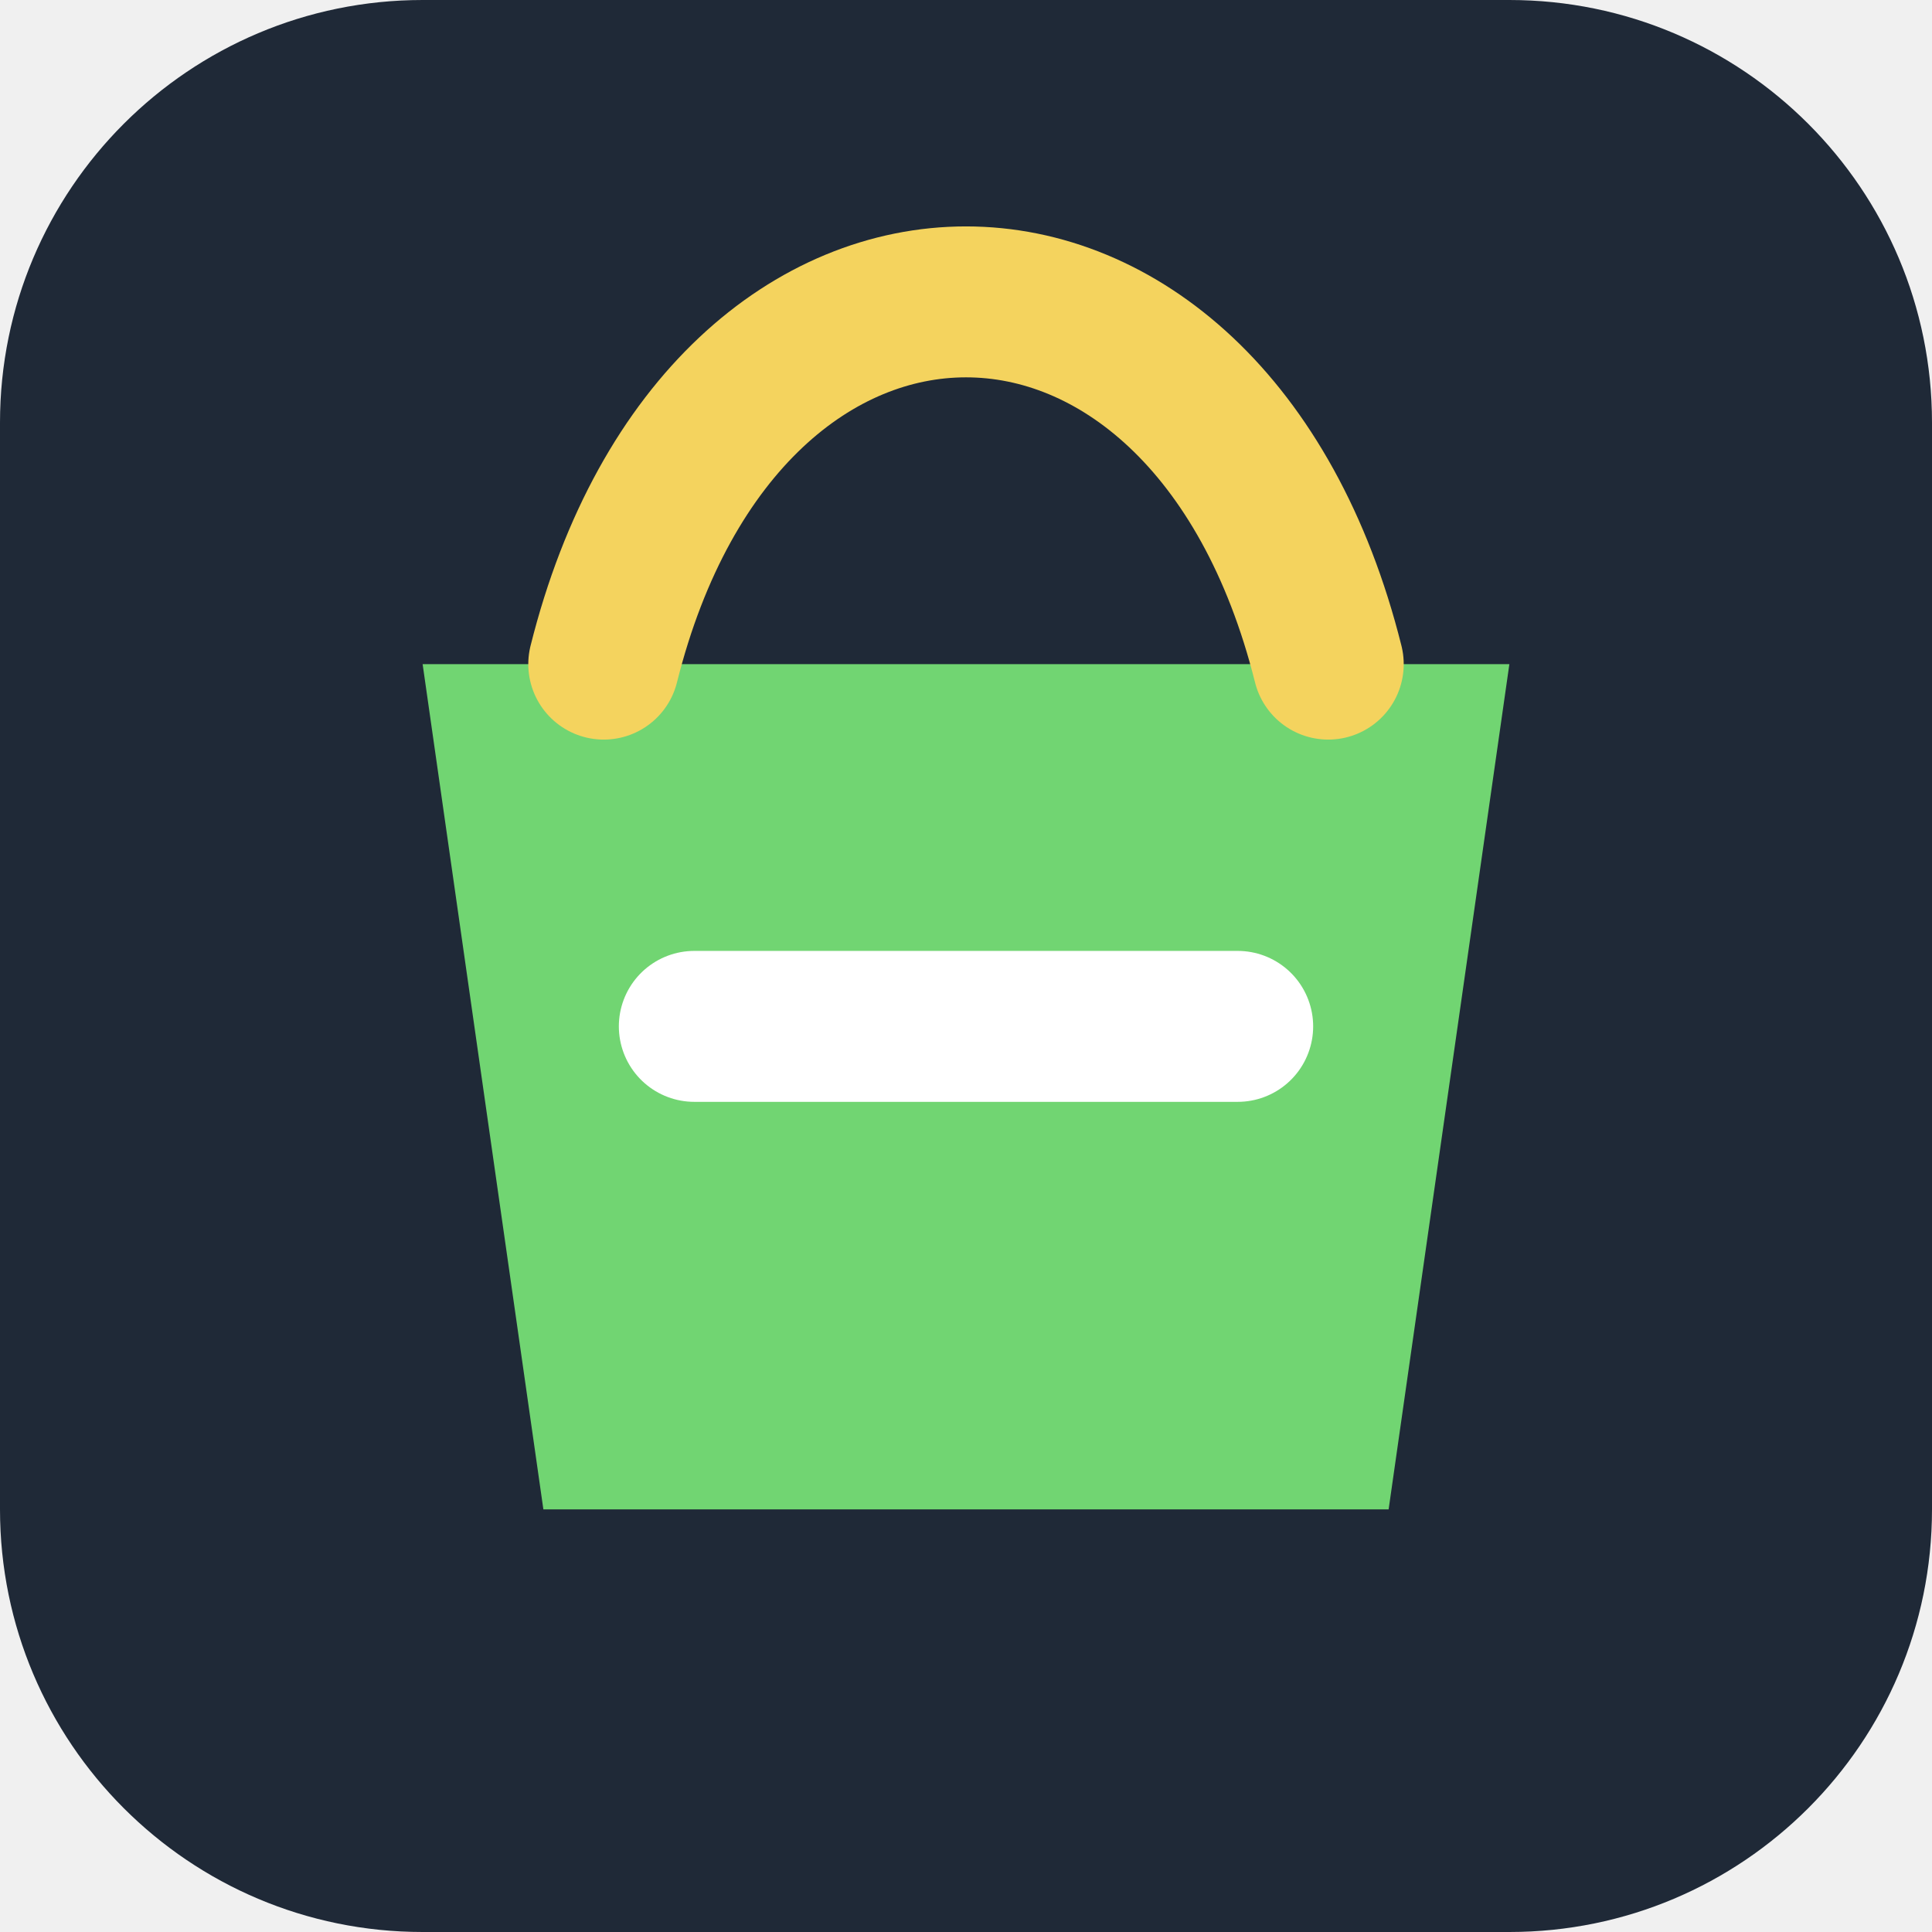
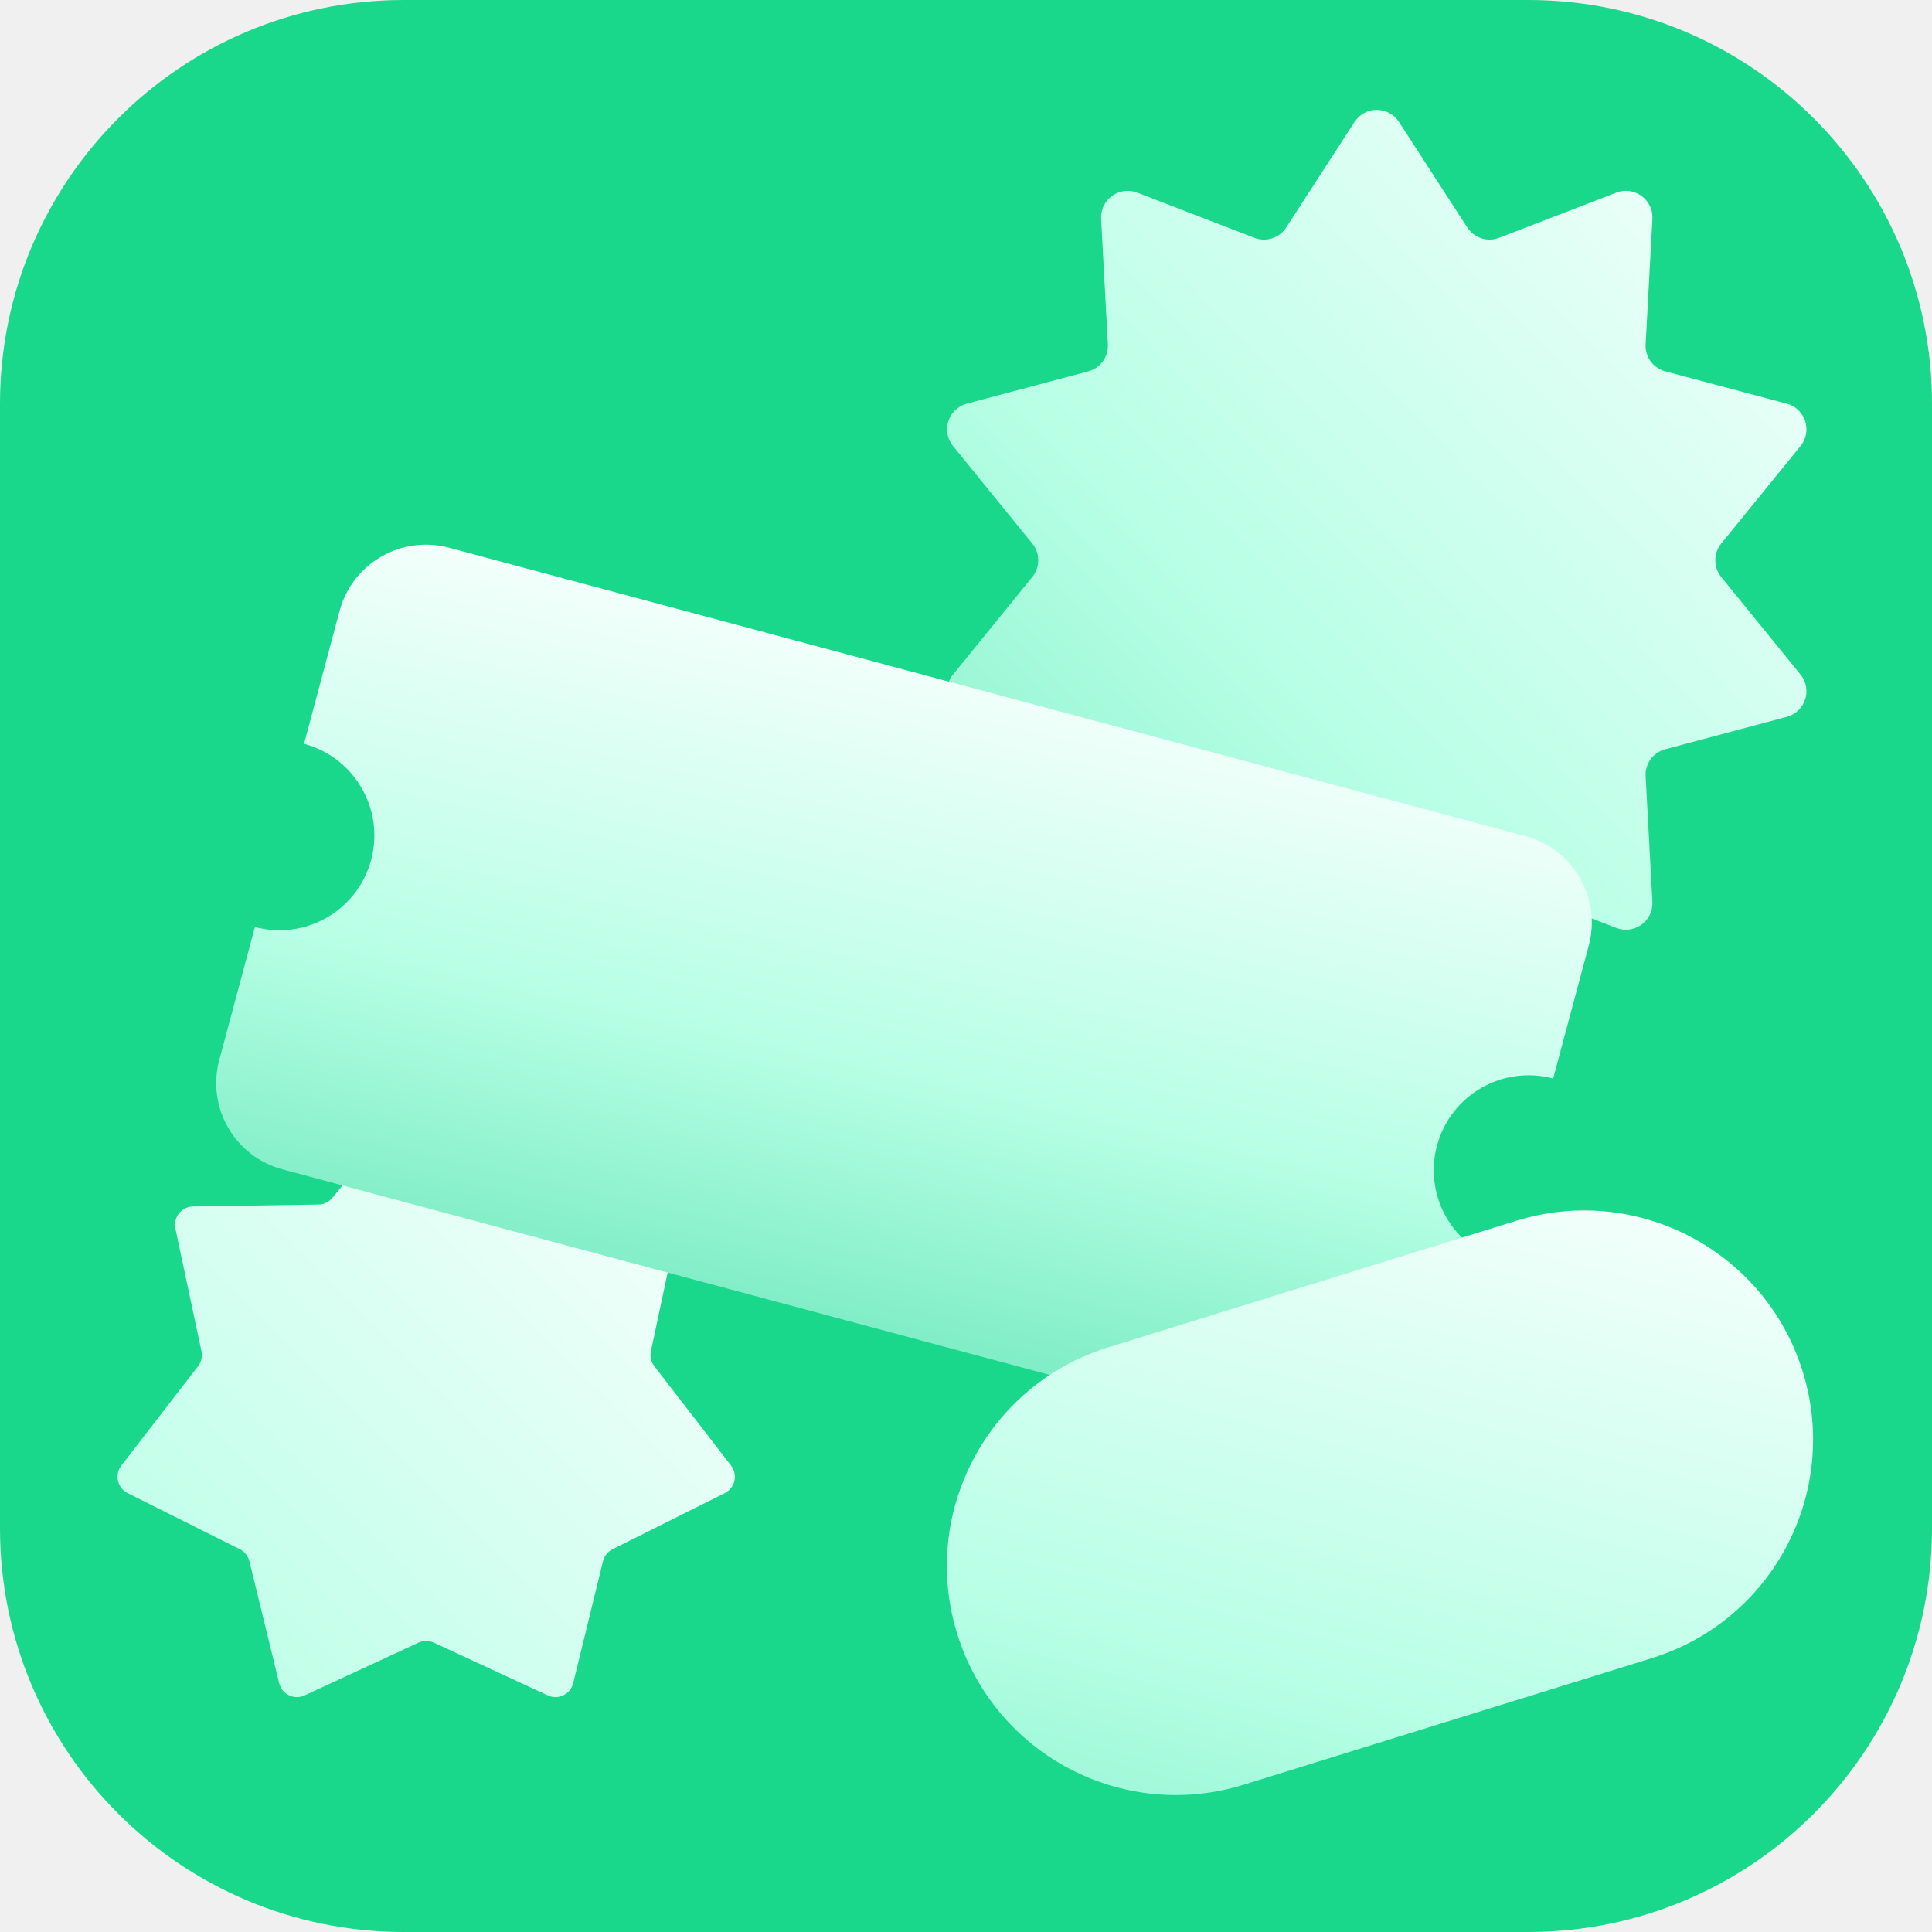
- <svg xmlns="http://www.w3.org/2000/svg" viewBox="0 0 64 64" role="img" aria-label="DONGCHIMI Market Owner">
-   <rect width="64" height="64" rx="14" fill="#1f2937" />
-   <path d="M14 22h36l-4 28H18l-4-28Z" fill="#71d572" />
-   <path d="M20 22c2-8 7-12 12-12s10 4 12 12" fill="none" stroke="#f4d35e" stroke-width="5" stroke-linecap="round" />
-   <path d="M23 34h18" stroke="#ffffff" stroke-width="5" stroke-linecap="round" />
+ <svg xmlns="http://www.w3.org/2000/svg" width="32" height="32" viewBox="0 0 32 32" fill="none">
+   <path d="M25.312 0H6.688C2.994 0 0 2.994 0 6.688V25.312C0 29.006 2.994 32 6.688 32H25.312C29.006 32 32 29.006 32 25.312V6.688C32 2.994 29.006 0 25.312 0Z" fill="#19D88C" />
+   <path d="M22.435 2.021C22.608 1.753 22.999 1.753 23.172 2.021L24.303 3.768C24.416 3.943 24.636 4.014 24.83 3.939L26.772 3.19C27.069 3.076 27.386 3.306 27.369 3.624L27.257 5.702C27.245 5.91 27.381 6.097 27.582 6.151L29.594 6.686C29.902 6.768 30.023 7.14 29.822 7.388L28.509 9.003C28.378 9.165 28.378 9.396 28.509 9.557L29.822 11.173C30.023 11.42 29.902 11.792 29.594 11.874L27.582 12.41C27.381 12.463 27.245 12.65 27.257 12.858L27.369 14.937C27.386 15.255 27.069 15.485 26.772 15.37L24.83 14.621C24.636 14.546 24.416 14.618 24.303 14.792L23.172 16.54C22.999 16.807 22.608 16.807 22.435 16.54L21.304 14.792C21.191 14.618 20.971 14.546 20.777 14.621L18.835 15.37C18.538 15.485 18.221 15.255 18.238 14.937L18.35 12.858C18.361 12.65 18.226 12.463 18.025 12.41L16.013 11.874C15.705 11.792 15.584 11.42 15.785 11.173L17.098 9.557C17.229 9.396 17.229 9.165 17.098 9.003L15.785 7.388C15.584 7.14 15.705 6.768 16.013 6.686L18.025 6.151C18.226 6.097 18.361 5.91 18.35 5.702L18.238 3.624C18.221 3.306 18.538 3.076 18.835 3.19L20.777 3.939C20.971 4.014 21.191 3.943 21.304 3.768L22.435 2.021Z" fill="url(#paint0_linear_4386_71723)" />
+   <path d="M6.825 18.236C6.946 18.088 7.172 18.088 7.294 18.236L8.613 19.84C8.67 19.909 8.754 19.95 8.843 19.951L10.92 19.983C11.111 19.985 11.252 20.162 11.213 20.349L10.781 22.381C10.762 22.468 10.783 22.559 10.838 22.63L12.108 24.274C12.225 24.425 12.175 24.645 12.004 24.731L10.146 25.66C10.066 25.7 10.008 25.773 9.987 25.86L9.494 27.878C9.449 28.064 9.245 28.162 9.072 28.081L7.187 27.208C7.106 27.171 7.012 27.171 6.931 27.208L5.046 28.081C4.873 28.162 4.669 28.064 4.624 27.878L4.131 25.86C4.11 25.773 4.052 25.7 3.972 25.66L2.114 24.731C1.943 24.645 1.893 24.425 2.01 24.274L3.28 22.63C3.335 22.559 3.356 22.468 3.337 22.381L2.905 20.349C2.866 20.162 3.007 19.985 3.198 19.983L5.275 19.951C5.364 19.95 5.448 19.909 5.505 19.84L6.825 18.236Z" fill="url(#paint1_linear_4386_71723)" />
+   <path d="M25.269 13.85C26.058 14.062 26.526 14.873 26.315 15.662L25.725 17.864C24.887 17.639 24.026 18.137 23.801 18.975C23.591 19.761 24.015 20.567 24.759 20.849L24.912 20.899L24.322 23.1C24.11 23.889 23.299 24.357 22.51 24.146L4.678 19.368C3.889 19.157 3.42 18.345 3.632 17.556L4.222 15.354C5.06 15.579 5.922 15.082 6.147 14.245C6.371 13.406 5.874 12.545 5.036 12.32L5.625 10.118C5.836 9.329 6.648 8.861 7.437 9.072L25.269 13.85Z" fill="url(#paint2_linear_4386_71723)" />
+   <path d="M25.114 20.22L18.354 22.317C16.353 22.937 15.234 25.061 15.854 27.061C16.475 29.062 18.599 30.181 20.599 29.561L27.36 27.464C29.361 26.844 30.48 24.72 29.859 22.719C29.239 20.719 27.115 19.6 25.114 20.22Z" fill="url(#paint3_linear_4386_71723)" />
+   <defs>
+     <linearGradient id="paint0_linear_4386_71723" x1="9.893" y1="27.067" x2="33.743" y2="3.918" gradientUnits="userSpaceOnUse">
+       <stop stop-color="#36D69D" />
+       <stop offset="0.578" stop-color="#B7FFE6" />
+       <stop offset="1" stop-color="white" />
+     </linearGradient>
+     <linearGradient id="paint1_linear_4386_71723" x1="-7.095" y1="41.427" x2="14.619" y2="19.656" gradientUnits="userSpaceOnUse">
+       <stop stop-color="#36D69D" />
+       <stop offset="0.515" stop-color="#B7FFE6" />
+       <stop offset="1" stop-color="white" />
+     </linearGradient>
+     <linearGradient id="paint2_linear_4386_71723" x1="6.205" y1="26.171" x2="10.245" y2="8.295" gradientUnits="userSpaceOnUse">
+       <stop stop-color="#36D69D" />
+       <stop offset="0.554" stop-color="#B7FFE6" />
+       <stop offset="1" stop-color="white" />
+     </linearGradient>
+     <linearGradient id="paint3_linear_4386_71723" x1="8.582" y1="39.195" x2="14.748" y2="15.01" gradientUnits="userSpaceOnUse">
+       <stop stop-color="#36D69D" />
+       <stop offset="0.567" stop-color="#B7FFE6" />
+       <stop offset="1" stop-color="white" />
+     </linearGradient>
+   </defs>
</svg>
